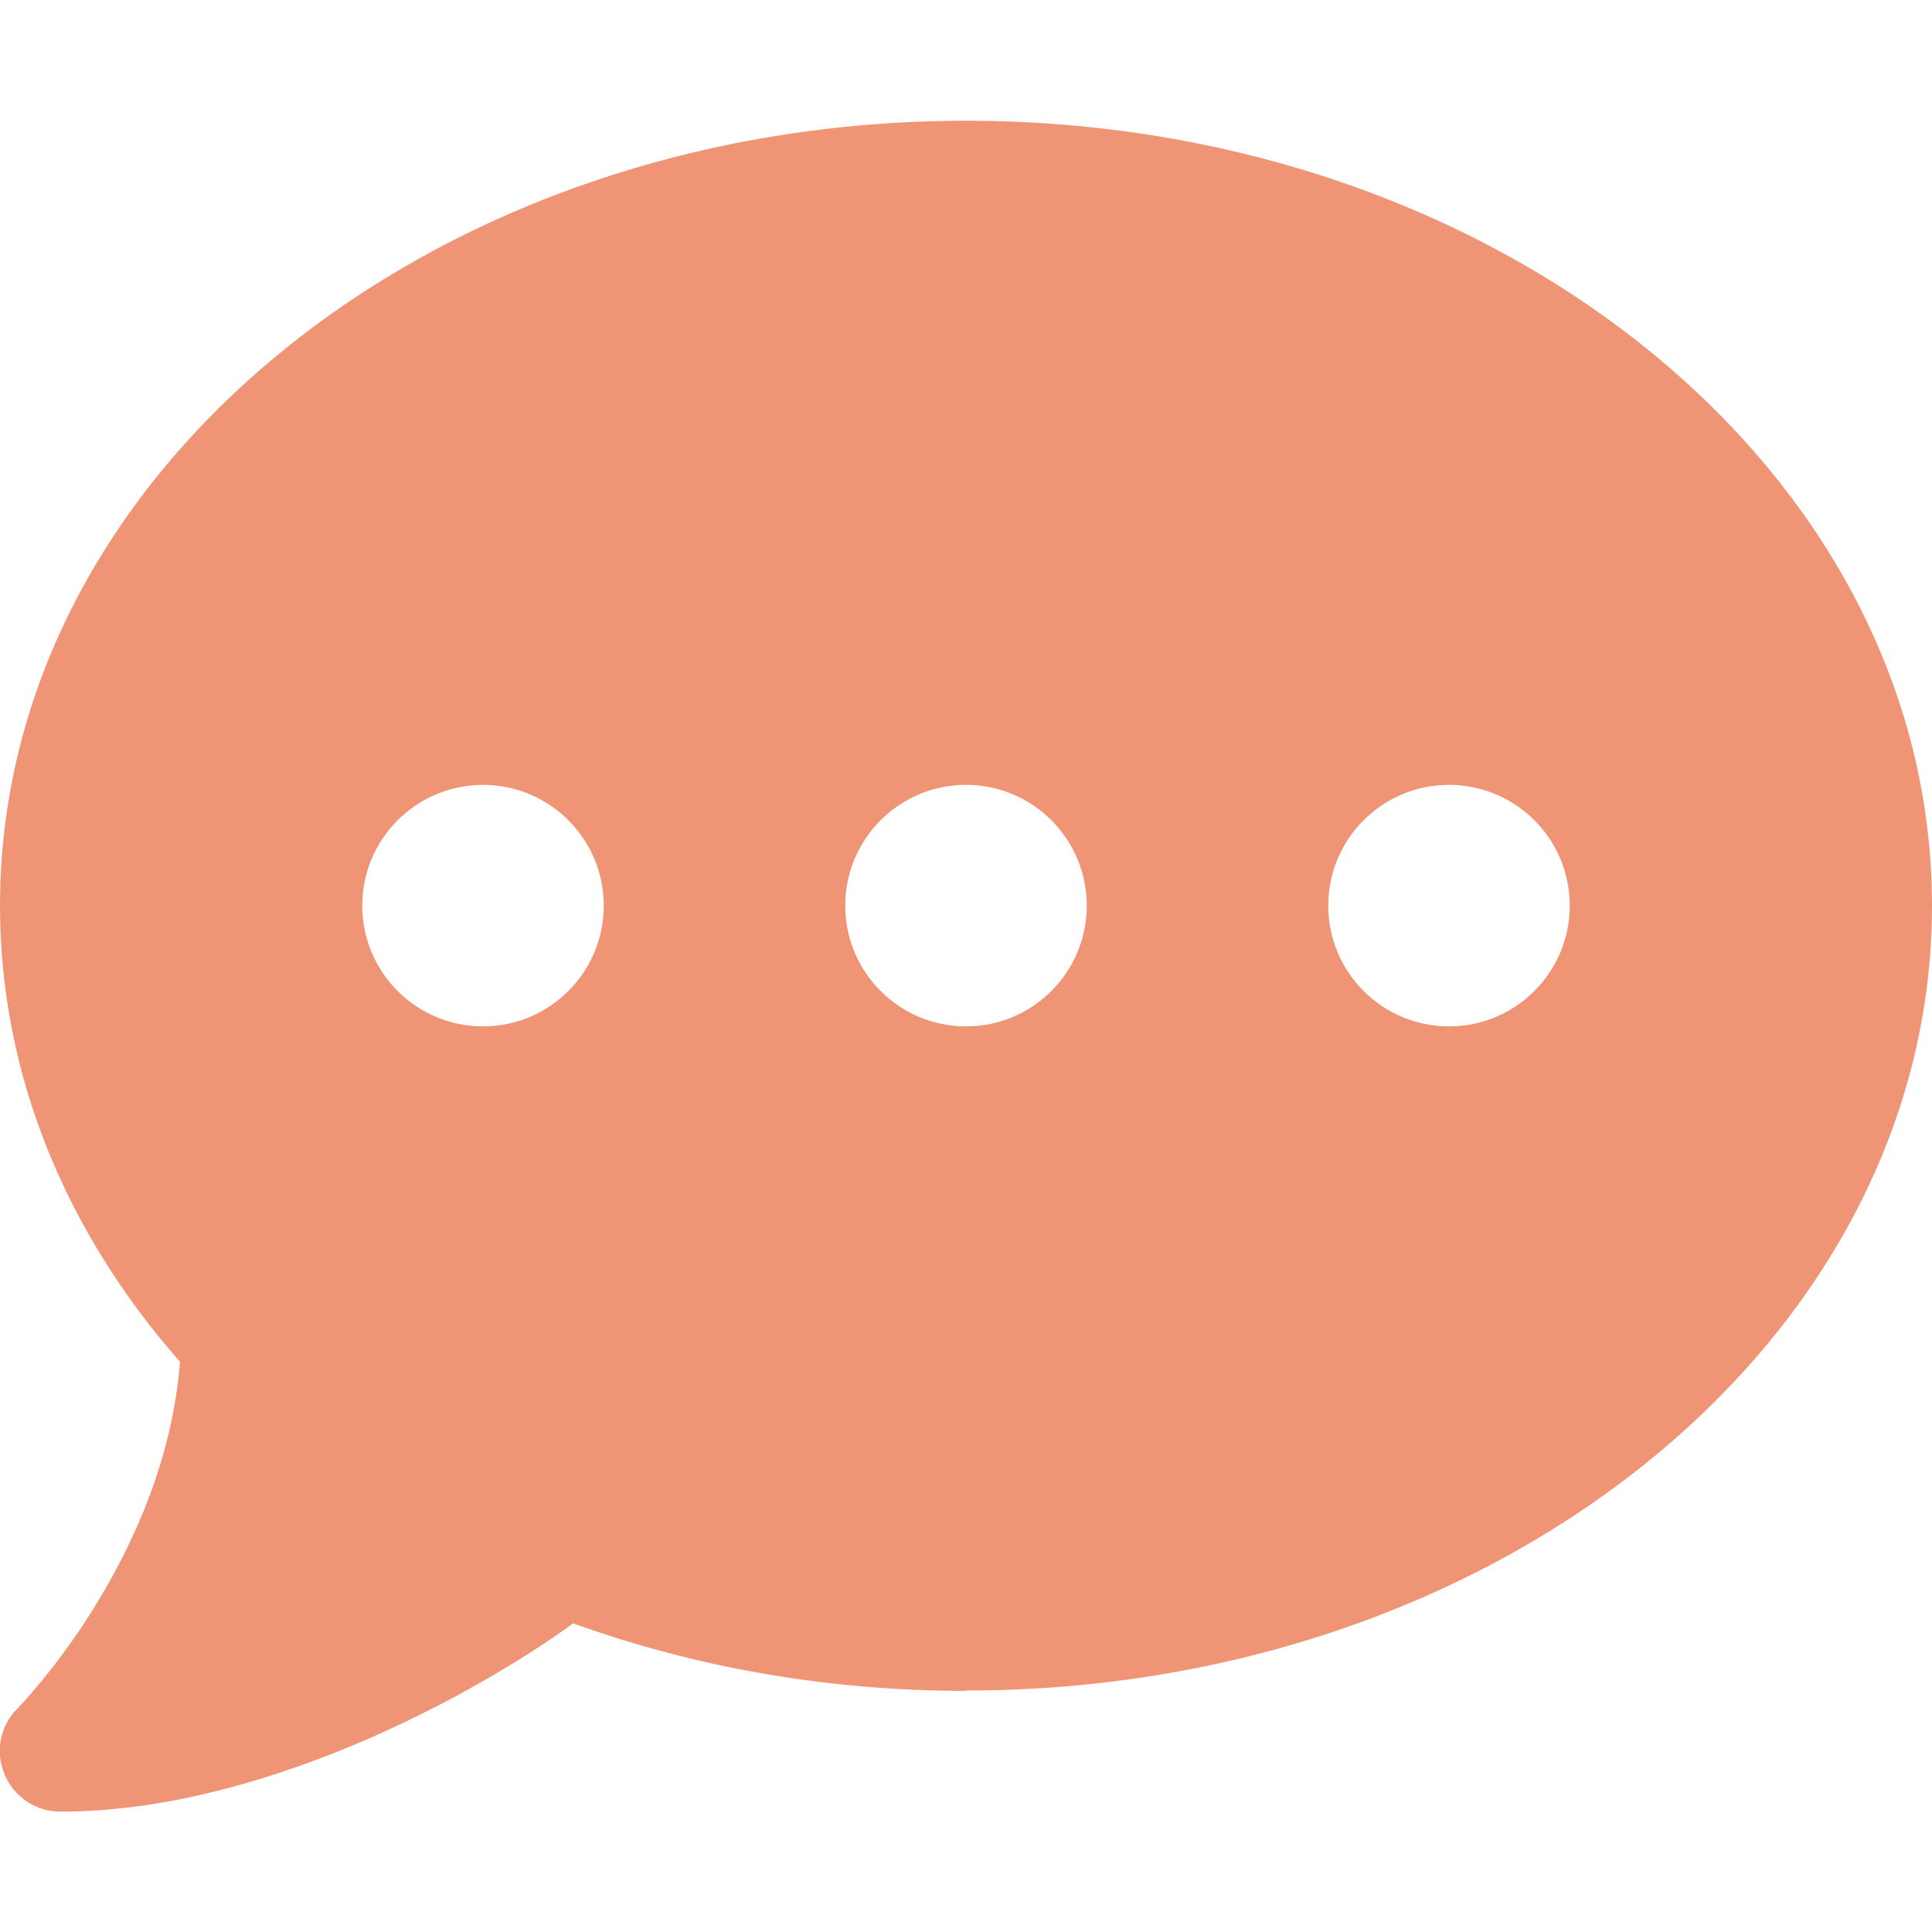
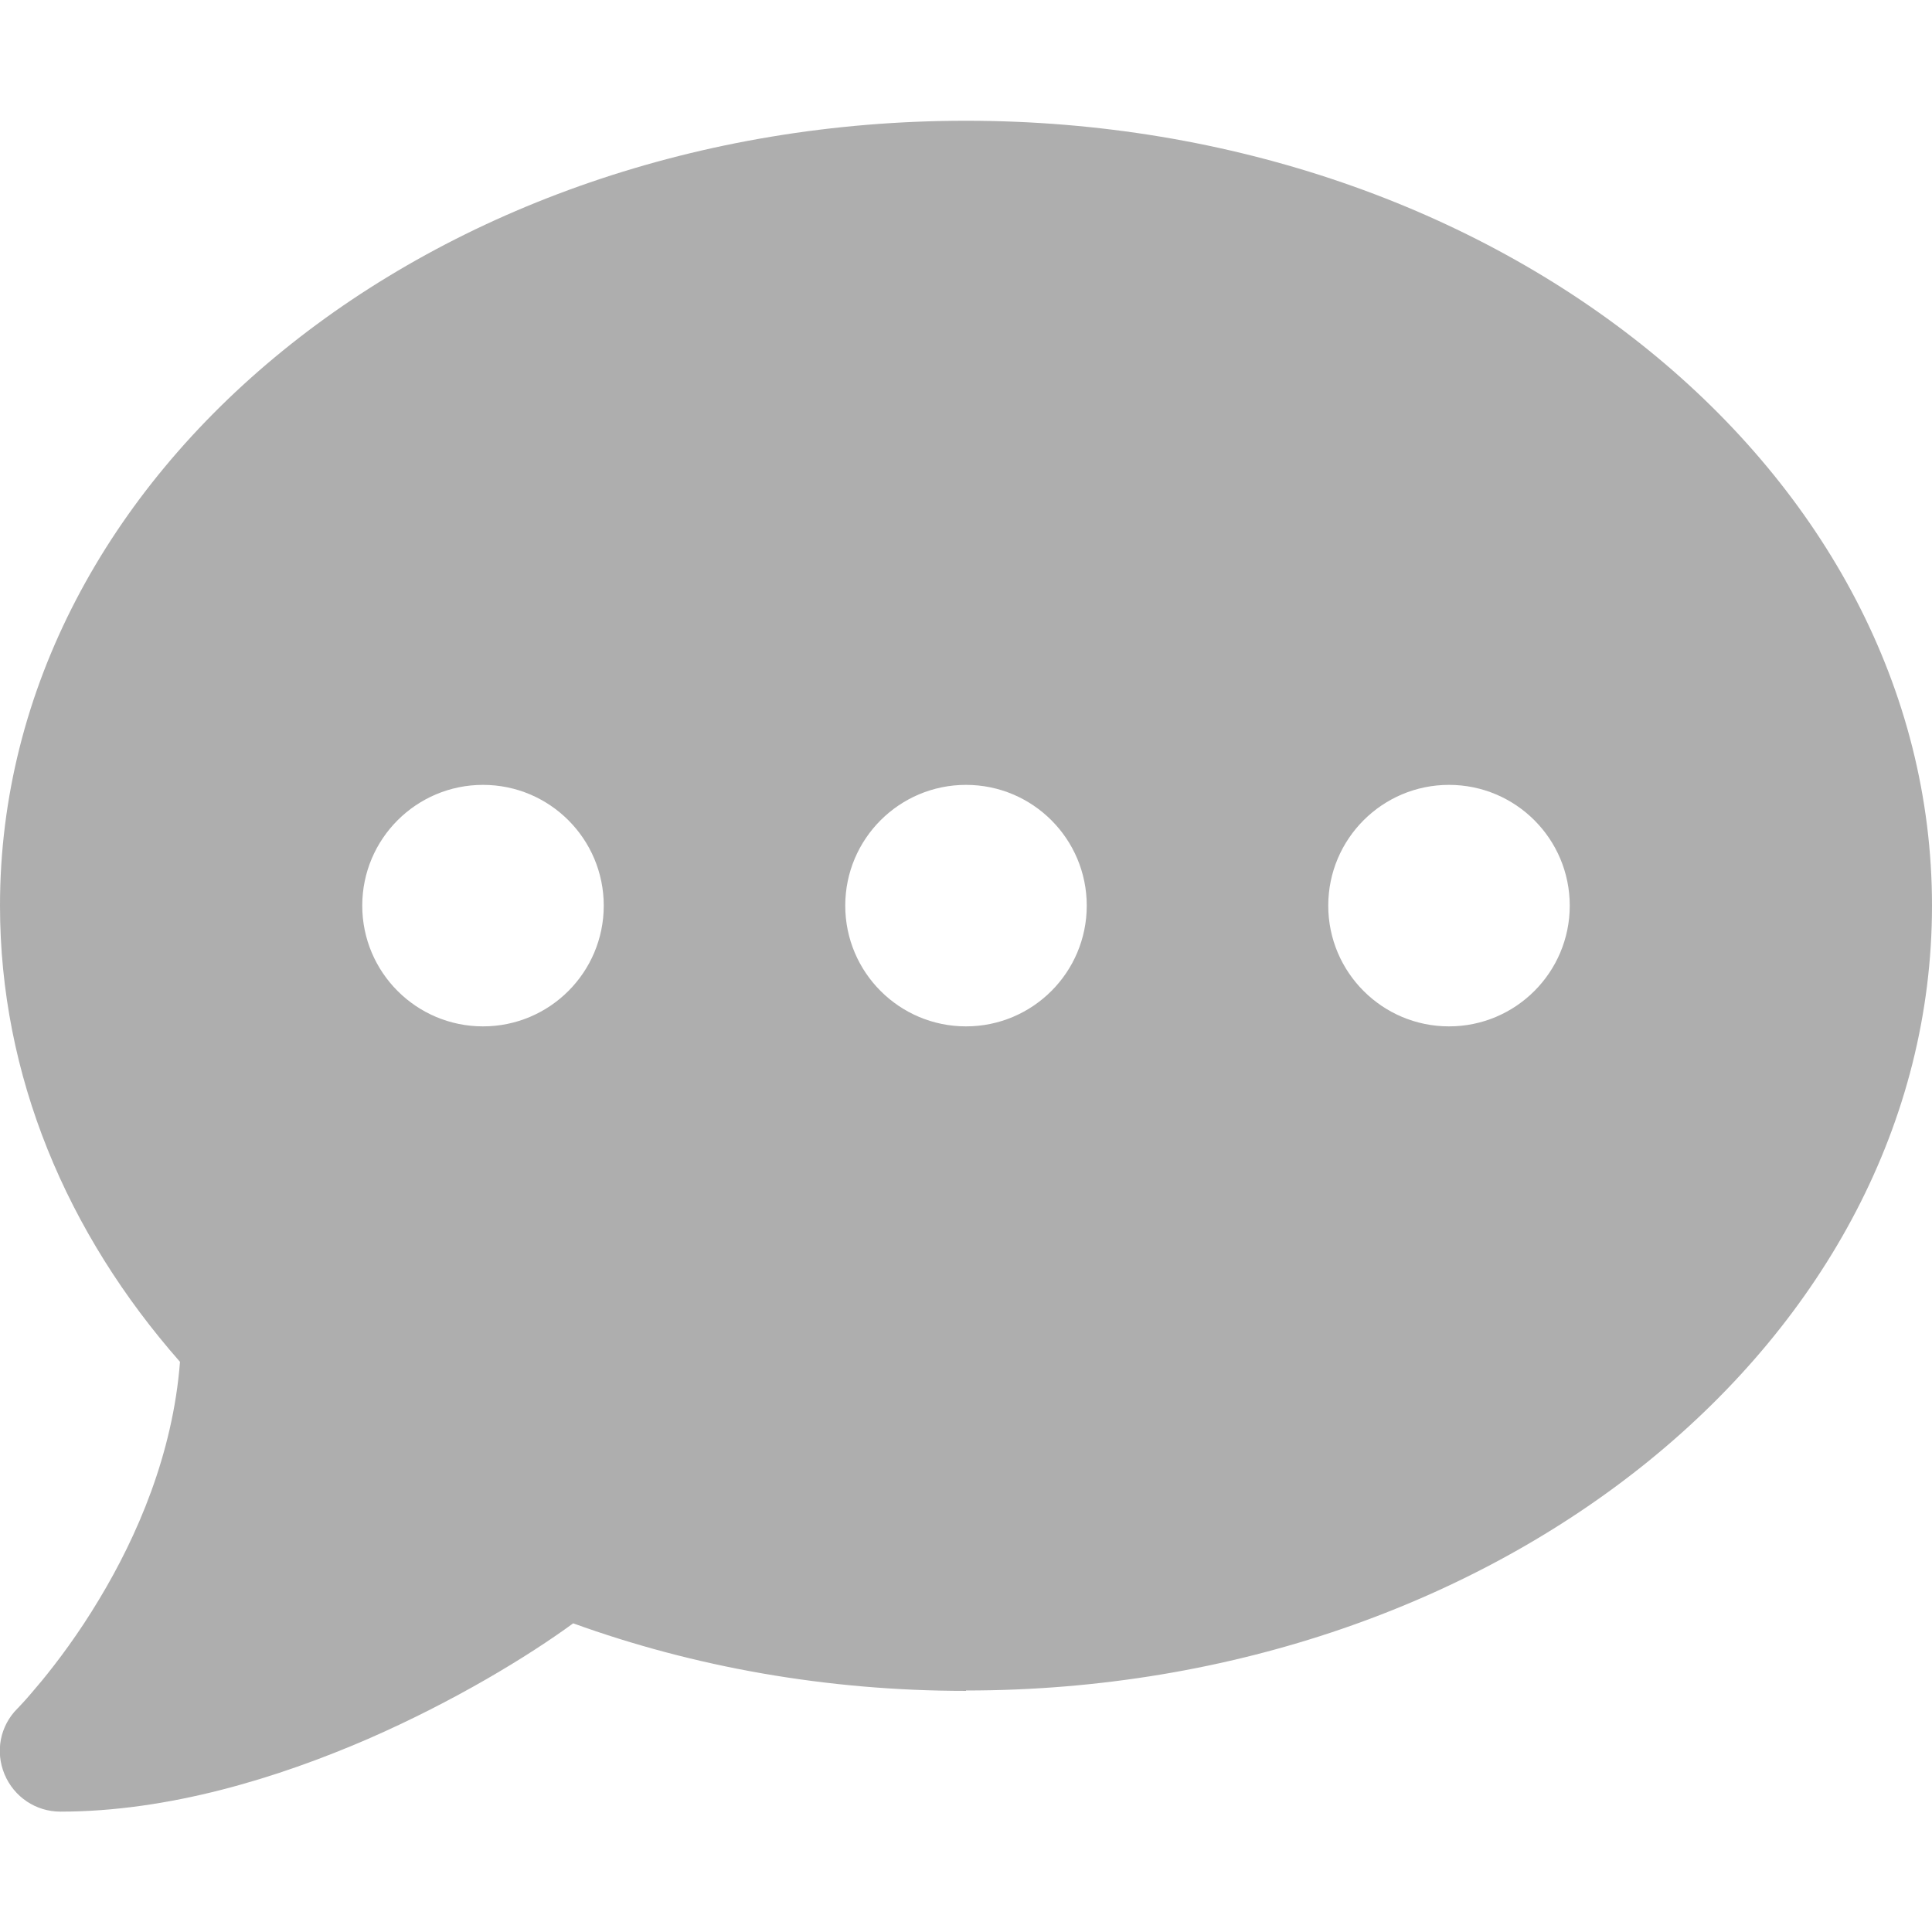
<svg xmlns="http://www.w3.org/2000/svg" viewBox="0 0 512 512">
-   <path fill="#ef9575" d="M256 448c141.4 0 256-93.1 256-208S397.4 32 256 32S0 125.1 0 240c0 45.1 17.7 86.8 47.7 120.9c-1.9 24.5-11.4 46.3-21.4 62.9c-5.5 9.2-11.1 16.6-15.2 21.6c-2.1 2.5-3.7 4.4-4.9 5.7c-.6 .6-1 1.1-1.3 1.4l-.3 .3c0 0 0 0 0 0c0 0 0 0 0 0s0 0 0 0s0 0 0 0c-4.6 4.6-5.9 11.4-3.4 17.4c2.5 6 8.3 9.9 14.8 9.9c28.7 0 57.6-8.9 81.6-19.3c22.9-10 42.4-21.9 54.3-30.6c31.8 11.5 67 17.9 104.1 17.9zM128 208a32 32 0 1 1 0 64 32 32 0 1 1 0-64zm128 0a32 32 0 1 1 0 64 32 32 0 1 1 0-64zm96 32a32 32 0 1 1 64 0 32 32 0 1 1 -64 0z" />
+   <path fill="#AEAEAE" d="M256 448c141.4 0 256-93.1 256-208S397.4 32 256 32S0 125.1 0 240c0 45.1 17.7 86.8 47.7 120.9c-1.9 24.5-11.4 46.3-21.4 62.9c-5.5 9.2-11.1 16.6-15.2 21.6c-2.1 2.5-3.7 4.4-4.9 5.7c-.6 .6-1 1.1-1.3 1.4l-.3 .3c0 0 0 0 0 0c0 0 0 0 0 0s0 0 0 0s0 0 0 0c-4.6 4.6-5.9 11.4-3.4 17.4c2.5 6 8.3 9.9 14.8 9.9c28.7 0 57.6-8.9 81.6-19.3c22.9-10 42.4-21.9 54.3-30.6c31.8 11.5 67 17.9 104.1 17.9zM128 208a32 32 0 1 1 0 64 32 32 0 1 1 0-64zm128 0a32 32 0 1 1 0 64 32 32 0 1 1 0-64zm96 32a32 32 0 1 1 64 0 32 32 0 1 1 -64 0z" />
</svg>
